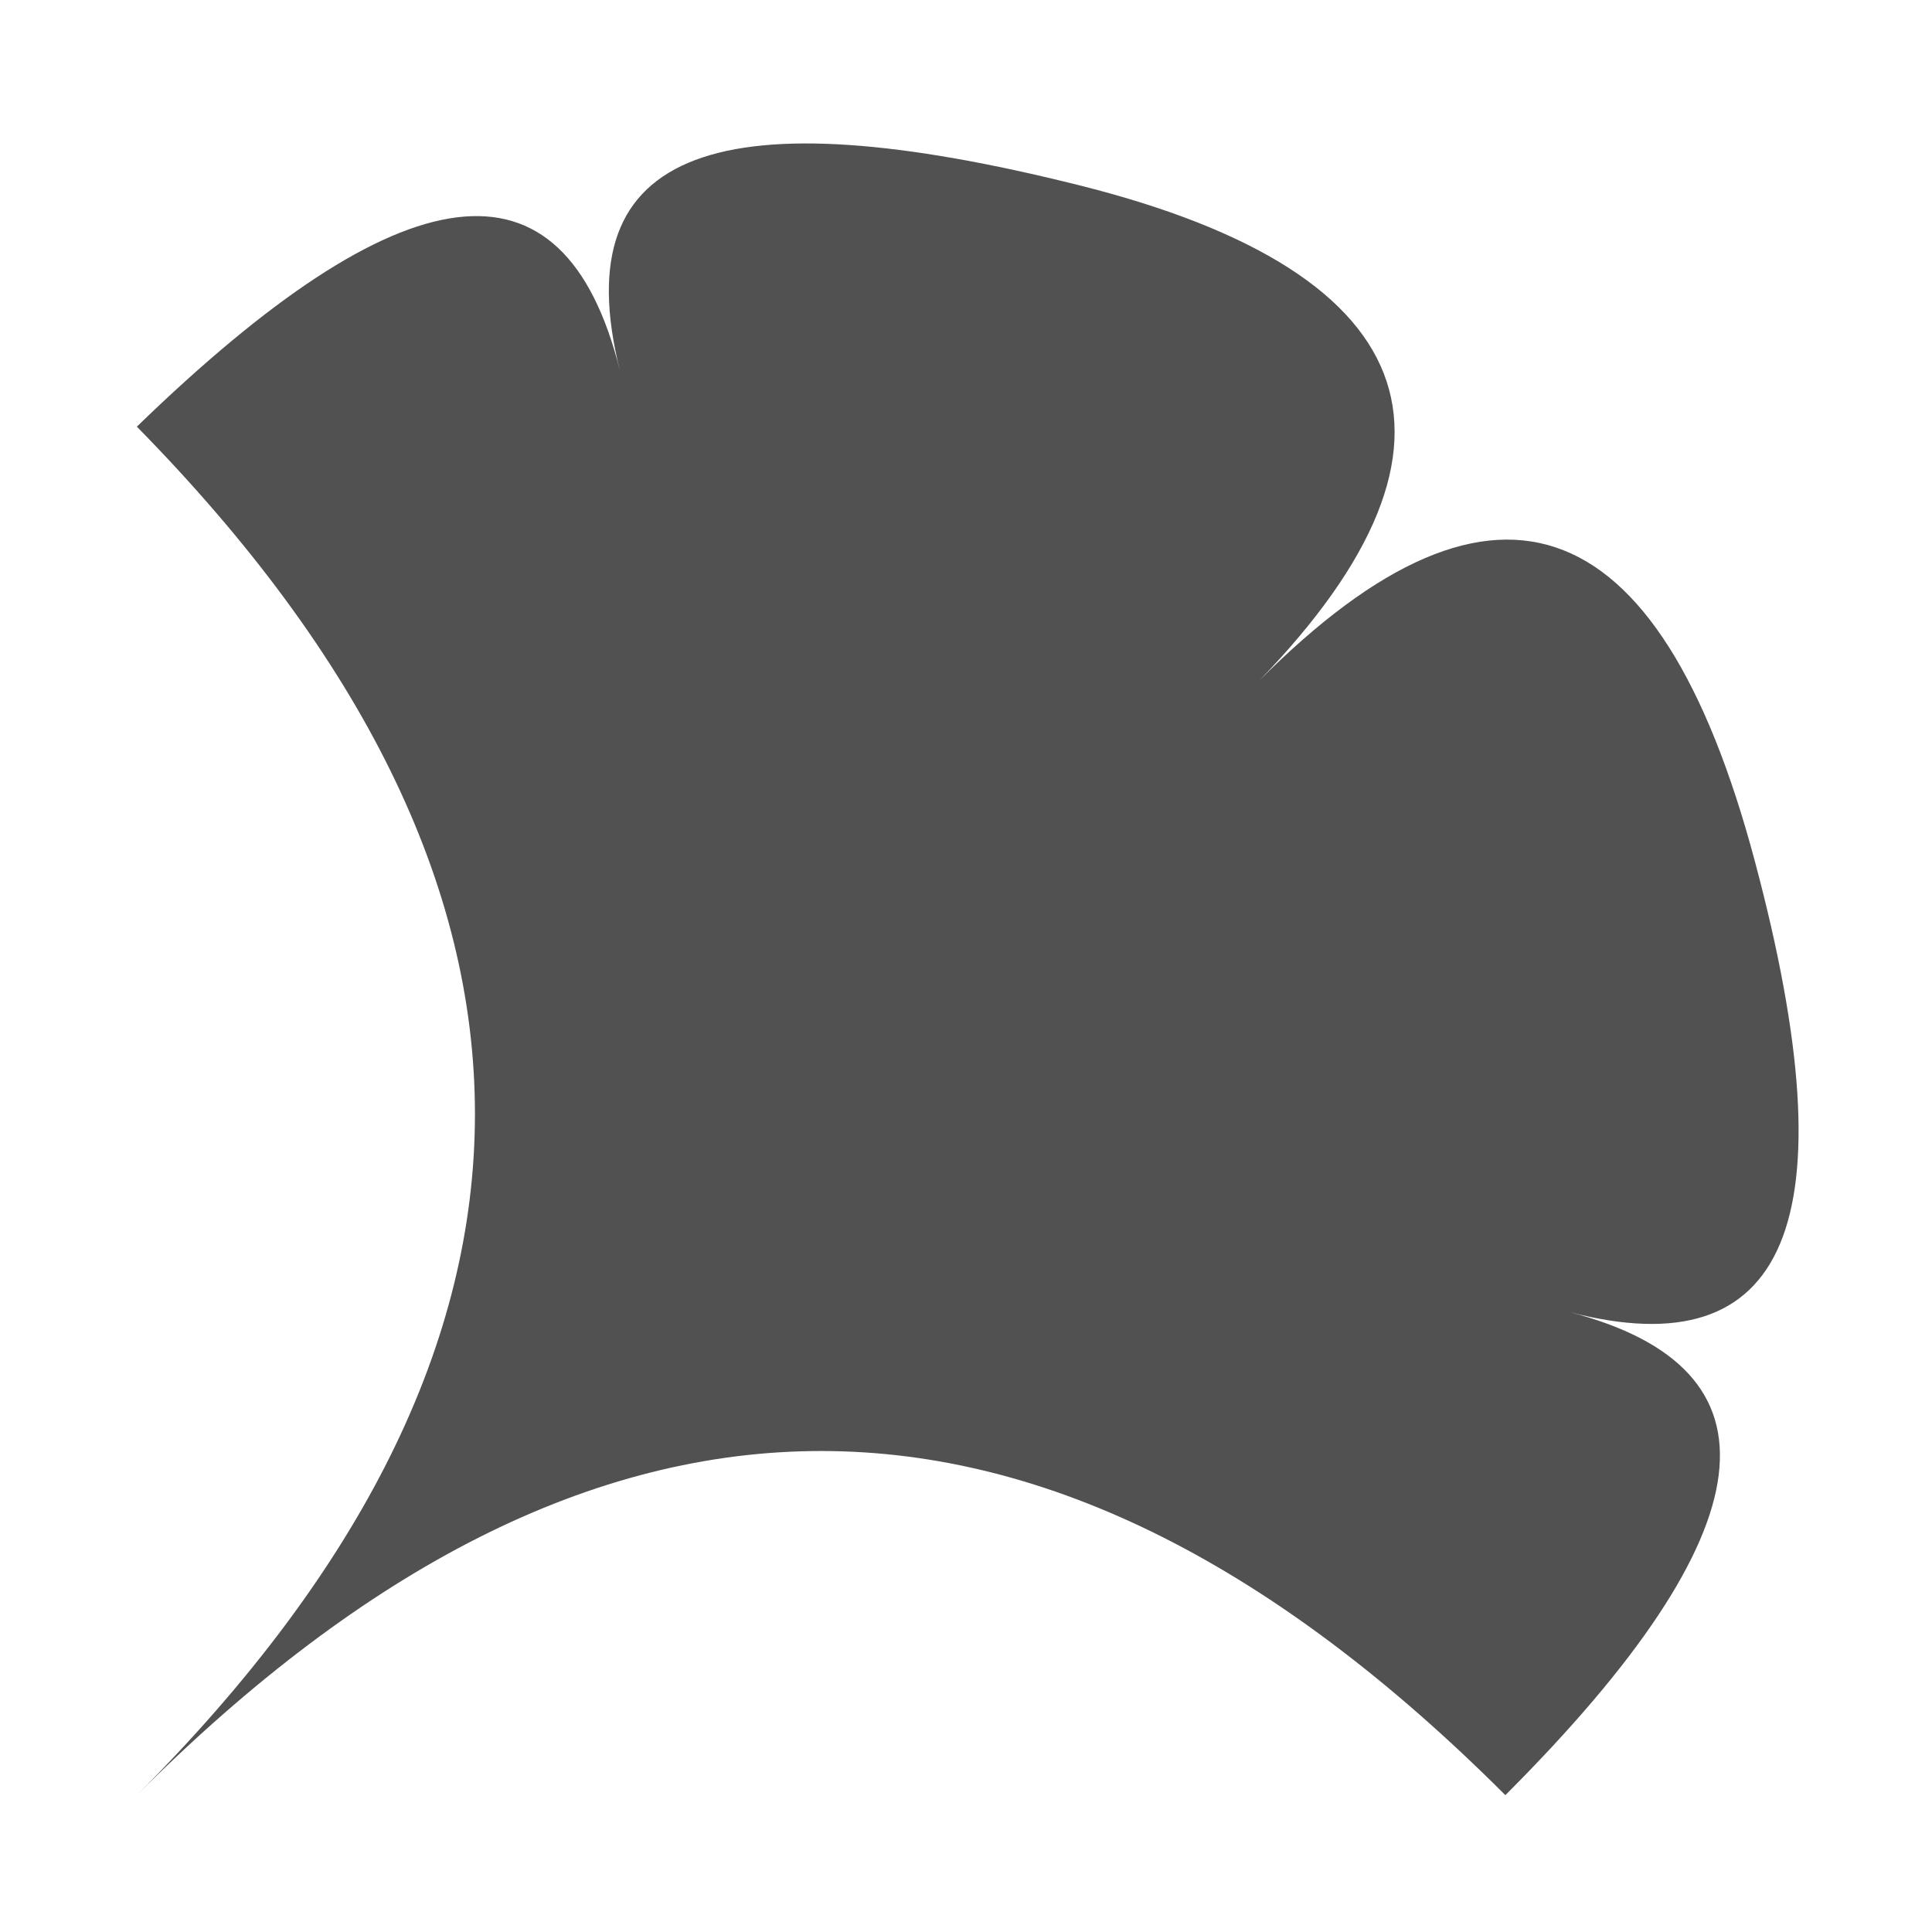
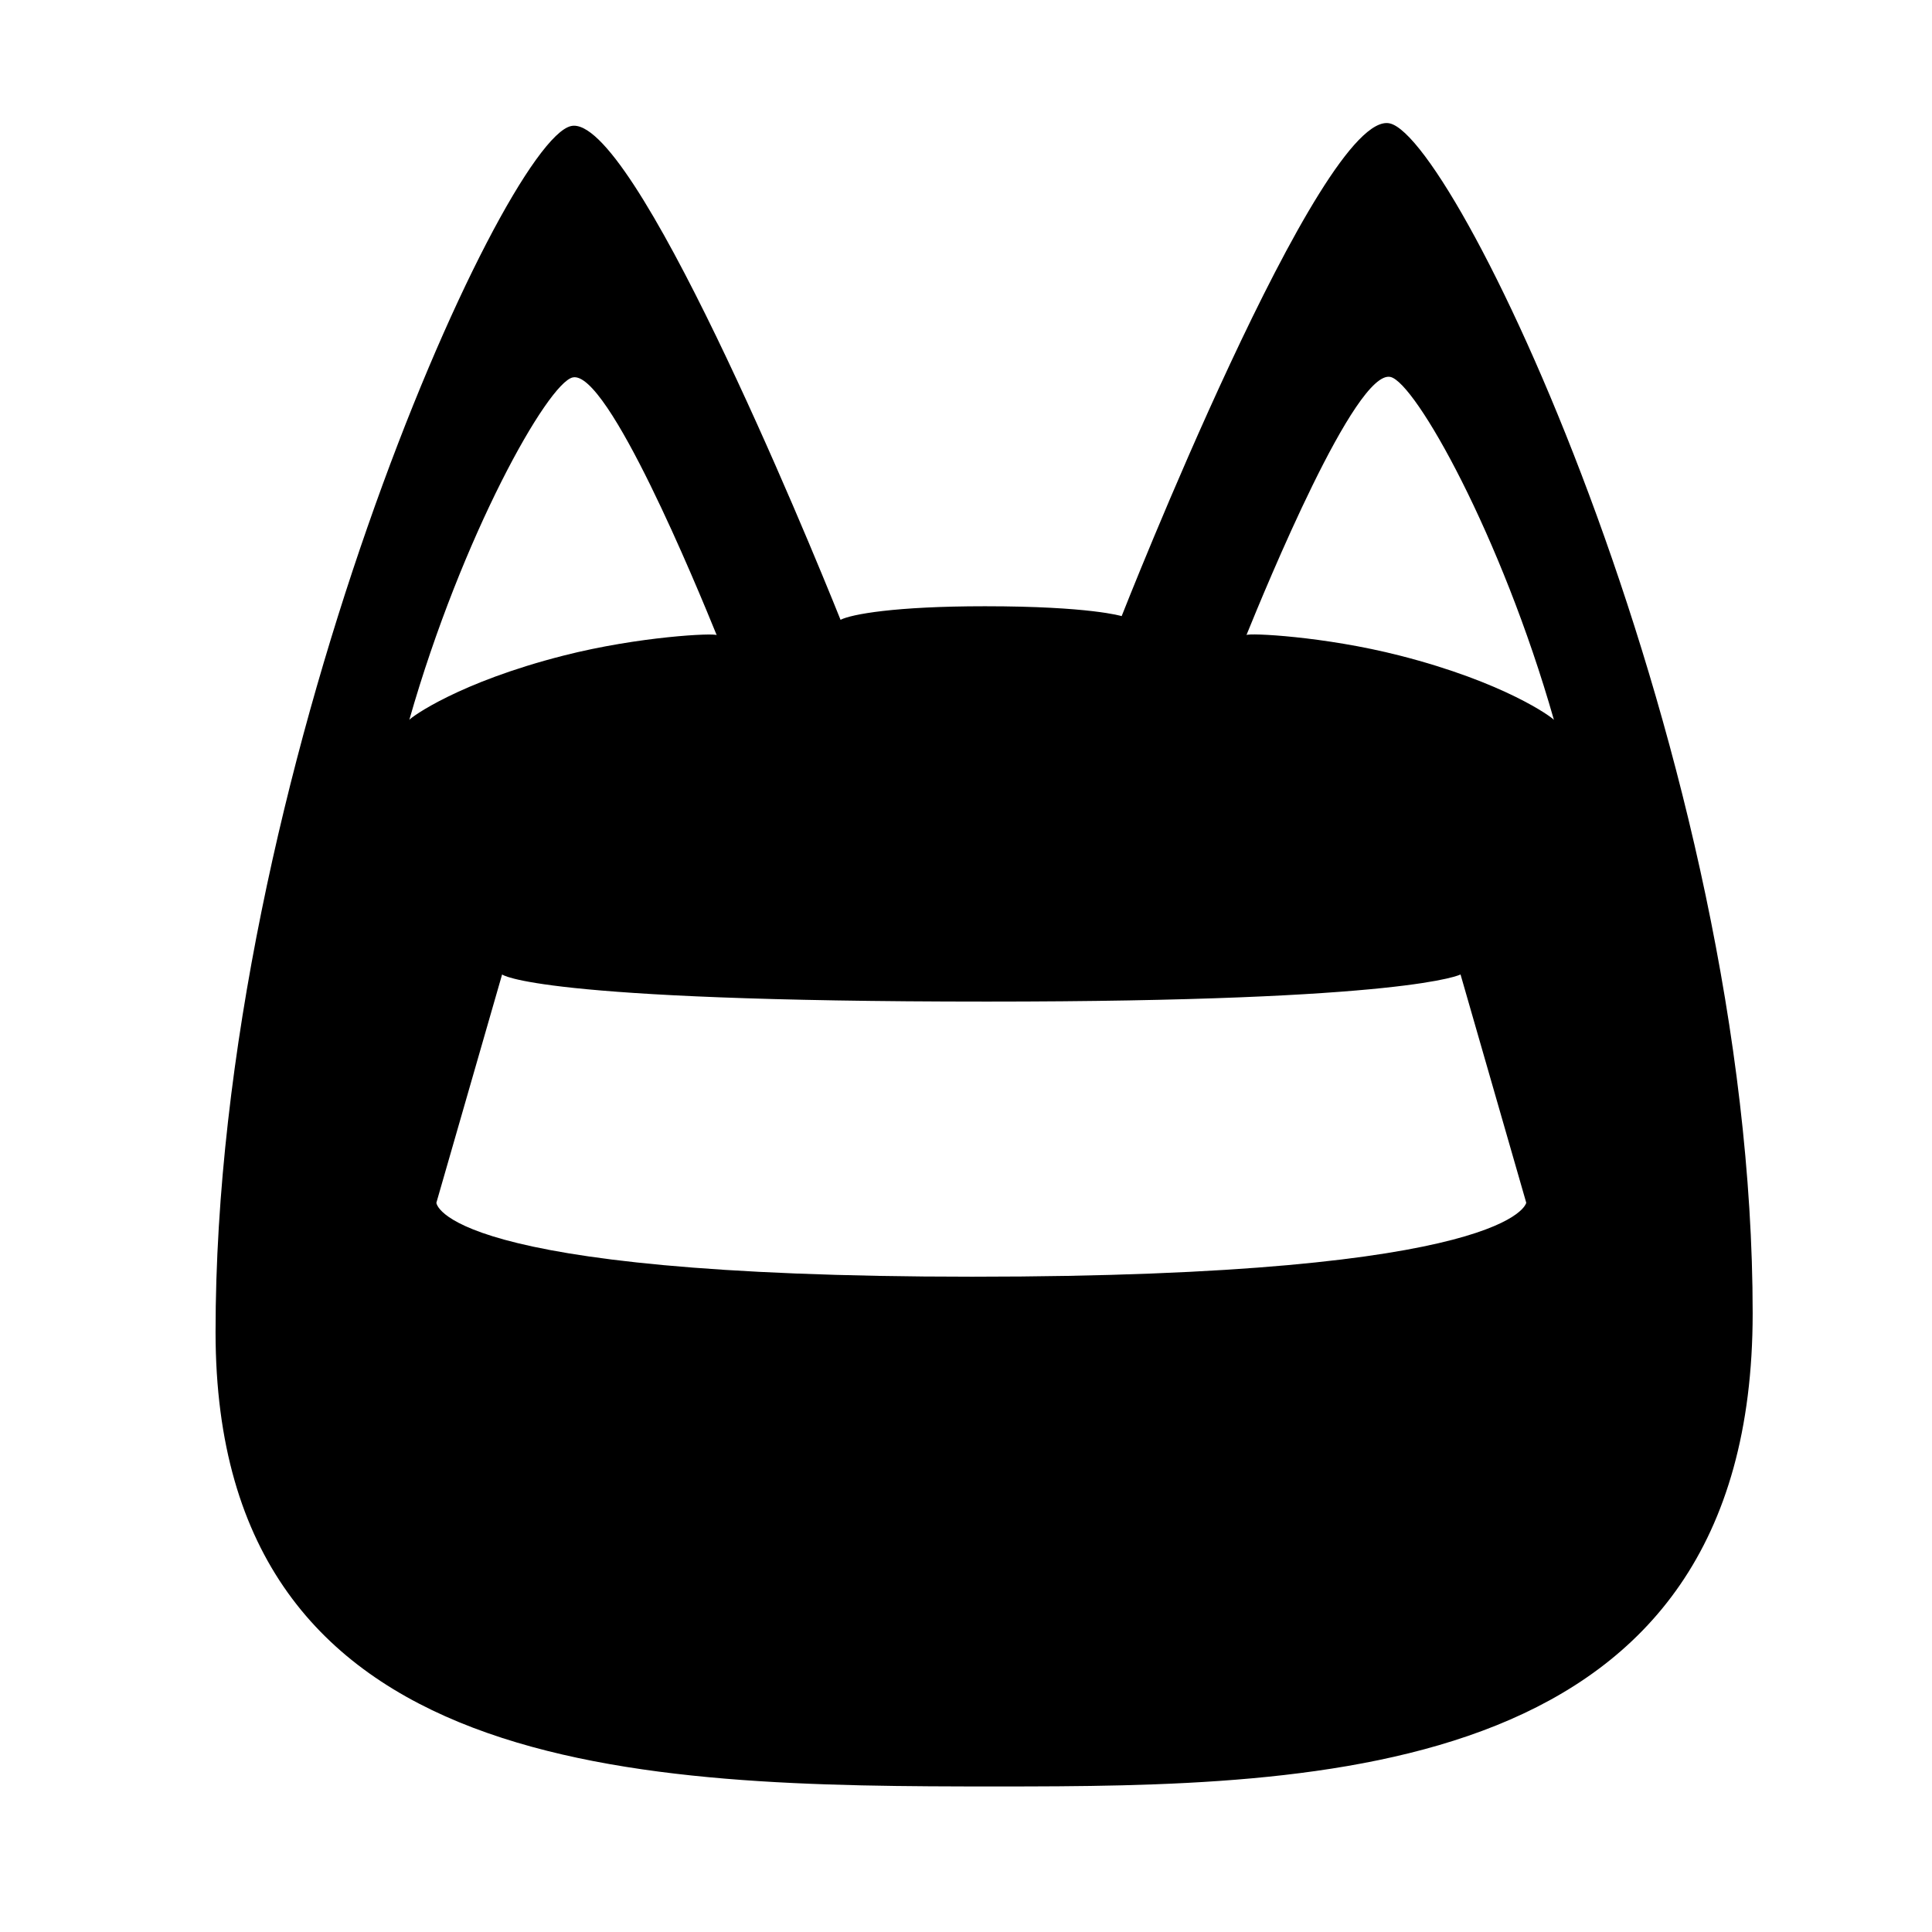
- <svg xmlns="http://www.w3.org/2000/svg" version="1.1" x="0px" y="0px" width="24px" height="24px" viewBox="0 0 24 24">
-   <style type="text/css">
- 	.st0{fill:#515151;}
- </style>
-   <path class="st0" d="M1.7,22.3c5.7-5.7,11.3-5.7,17,0c3.3-3.3,3.5-5.3,0.8-6c2.7,0.7,3.5-1.1,2.3-5.6s-3.3-5.2-6.3-2.1  c3-3,2.3-5.2-2.1-6.3S7,1.8,7.7,4.6C7,1.8,5,2.1,1.7,5.3C7.3,11,7.3,16.7,1.7,22.3" />
+ <svg xmlns="http://www.w3.org/2000/svg" baseProfile="tiny" height="500px" id="Layer_1" overflow="auto" version="1.1" viewBox="0 0 500 500" width="500px" xml:space="preserve">
+   <g>
+     <path d="M359.688,31.938c-17.69-4.072-69.403,127.513-69.403,127.513s-8.165-2.554-35.384-2.554   c-23.265,0-34.567,2.07-37.369,3.509c-8.734-21.753-53.894-131.43-69.766-127.778c-17.692,4.07-91.98,168.312-91.98,312.102   c0,116.321,110.434,117.604,202.166,117.604c83.953,0,195.637-1.332,195.637-122.469   C453.588,196.076,377.378,36.008,359.688,31.938z M105.914,186.346c-0.011-0.004-0.004-0.021,0.014-0.046   c13.65-47.807,35.841-87.159,42.285-88.62c9.049-2.054,32.287,54.468,37.266,66.696c-0.516-0.597-20.031,0.291-39.649,5.293   c-27.111,6.912-39.391,15.917-39.902,16.63C105.923,186.315,105.918,186.331,105.914,186.346z M251.584,330.409   c-137.903,0-138.648-19.146-138.648-19.146l17.008-59.073c0,0,8.241,7.019,125.479,7.019c109.544,0,122.561-7.019,122.561-7.019   l17.007,59.073C394.991,311.263,392.037,330.409,251.584,330.409z M362.24,169.657c-19.624-5.011-39.145-5.899-39.66-5.302   c4.98-12.247,28.226-68.857,37.278-66.799c6.444,1.462,28.645,40.876,42.298,88.756C401.645,185.6,389.361,176.58,362.24,169.657z" />
+   </g>
</svg>
